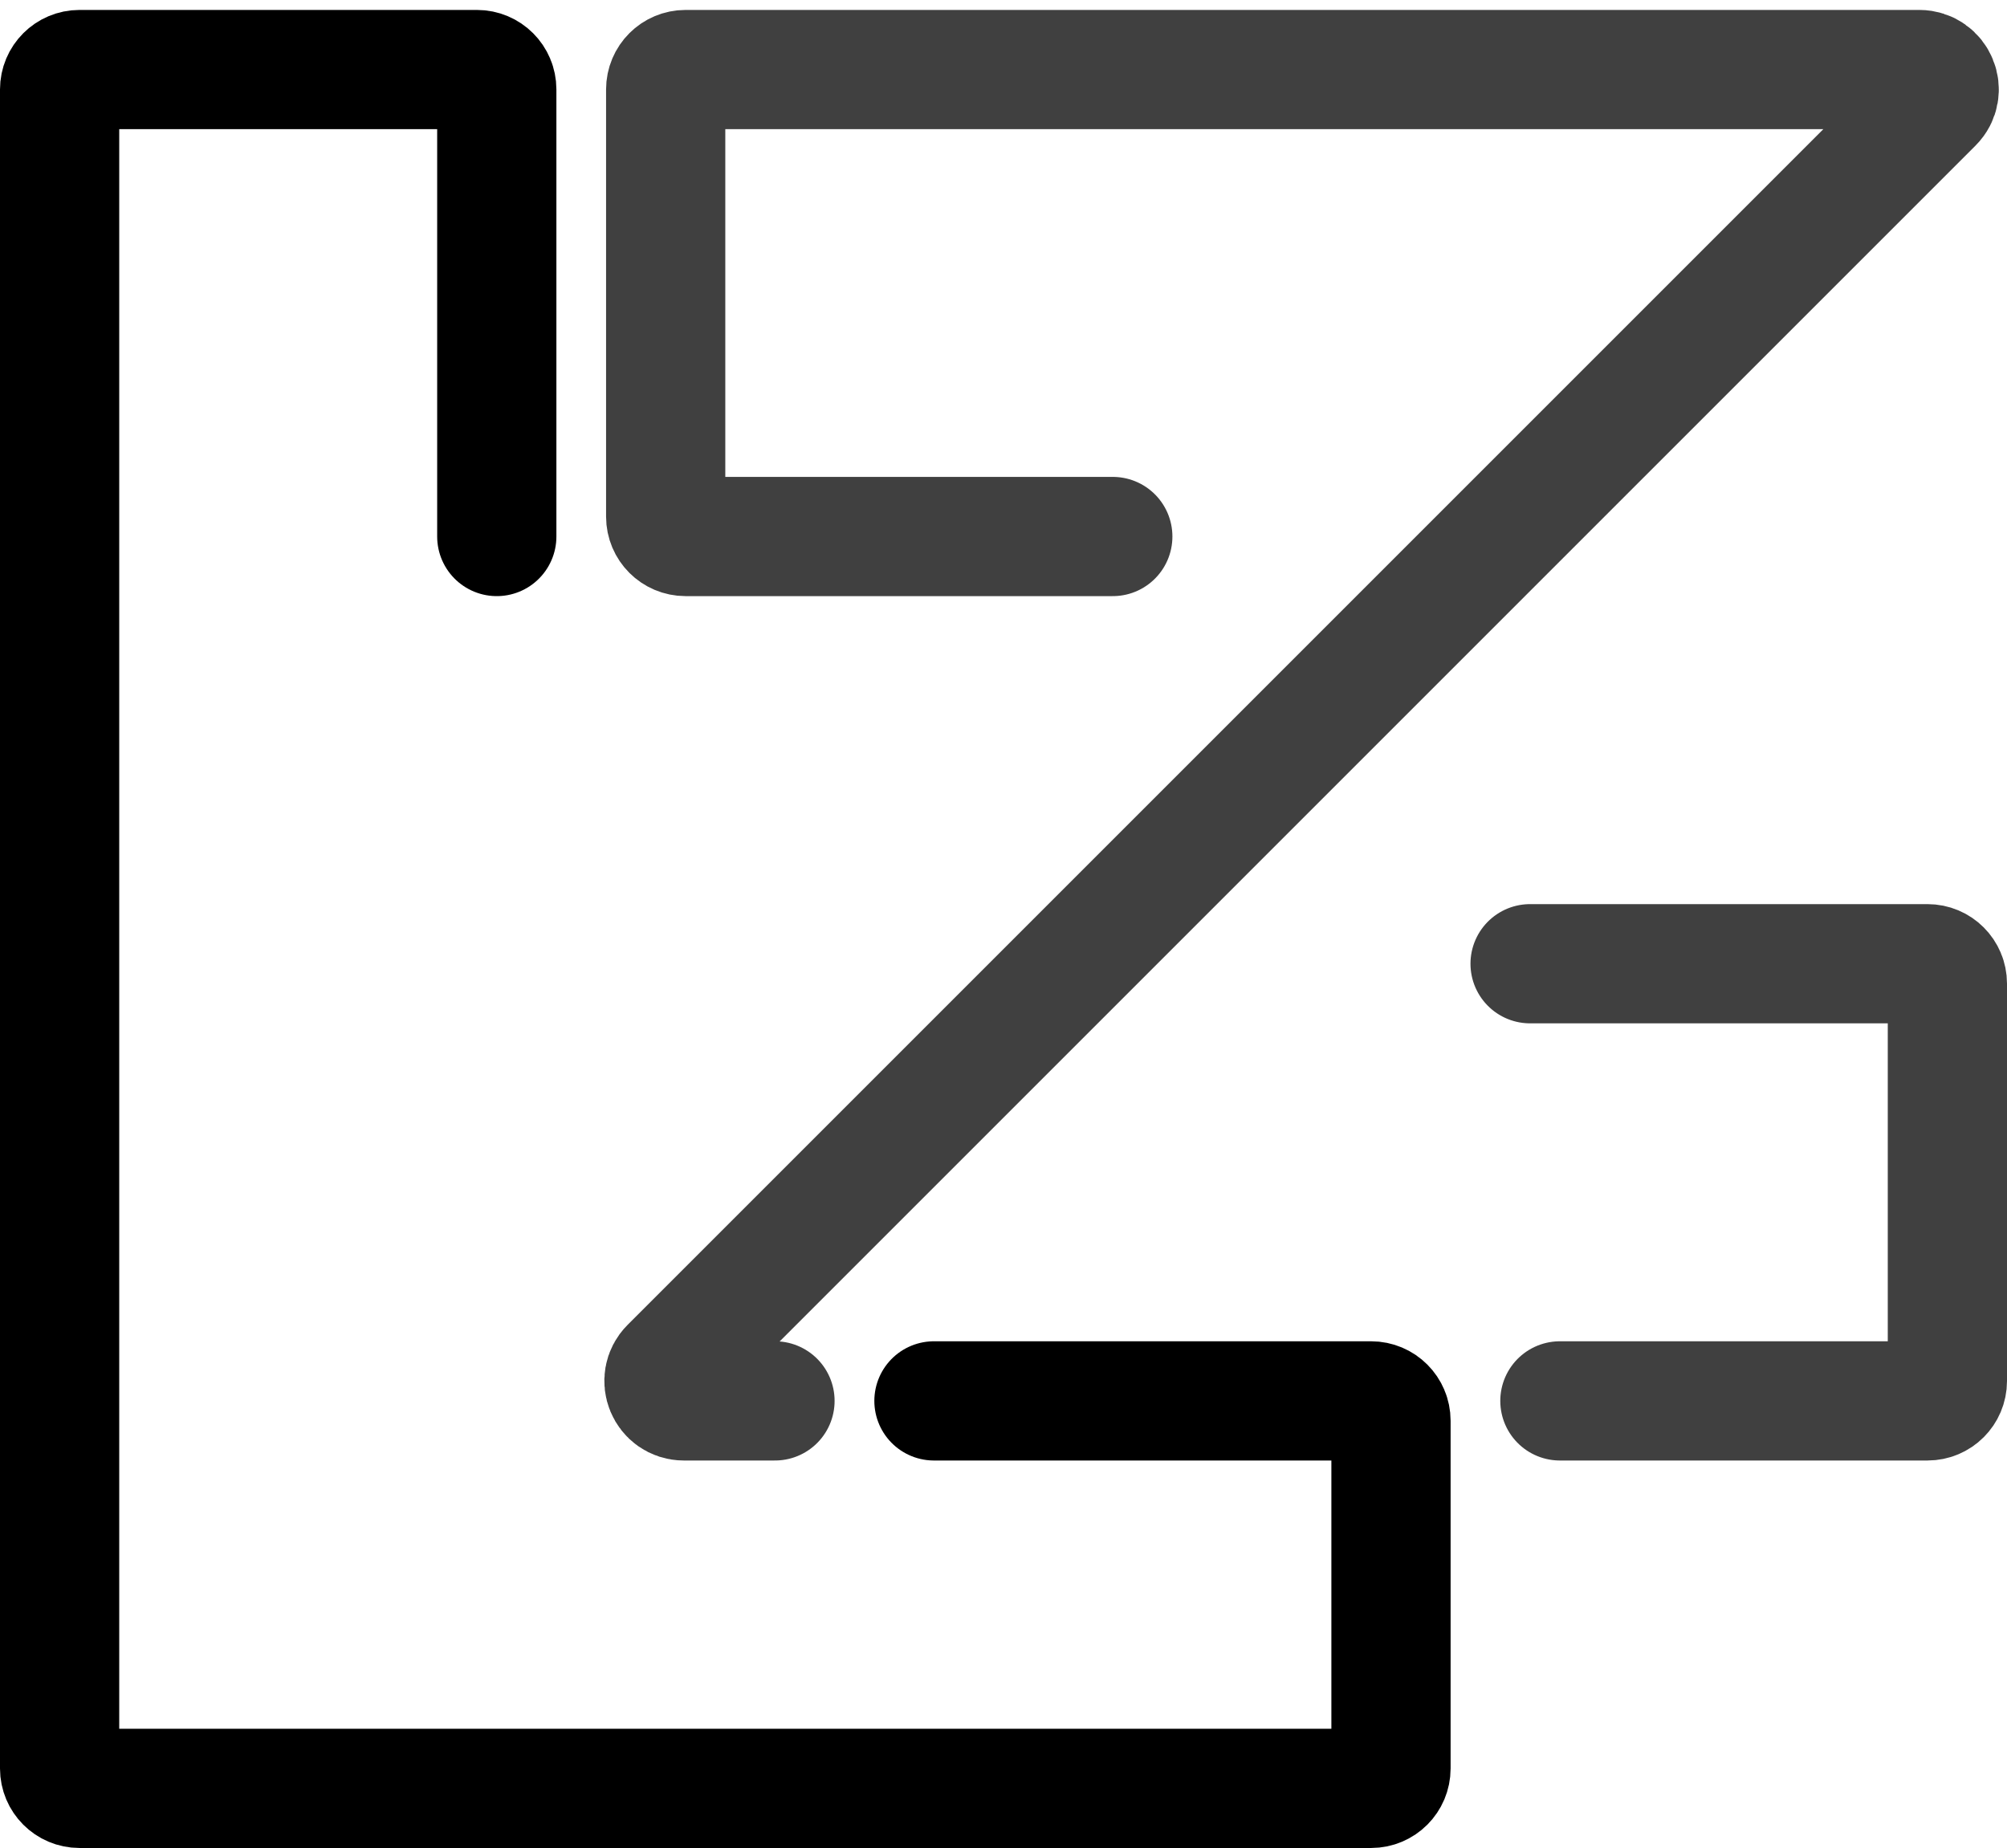
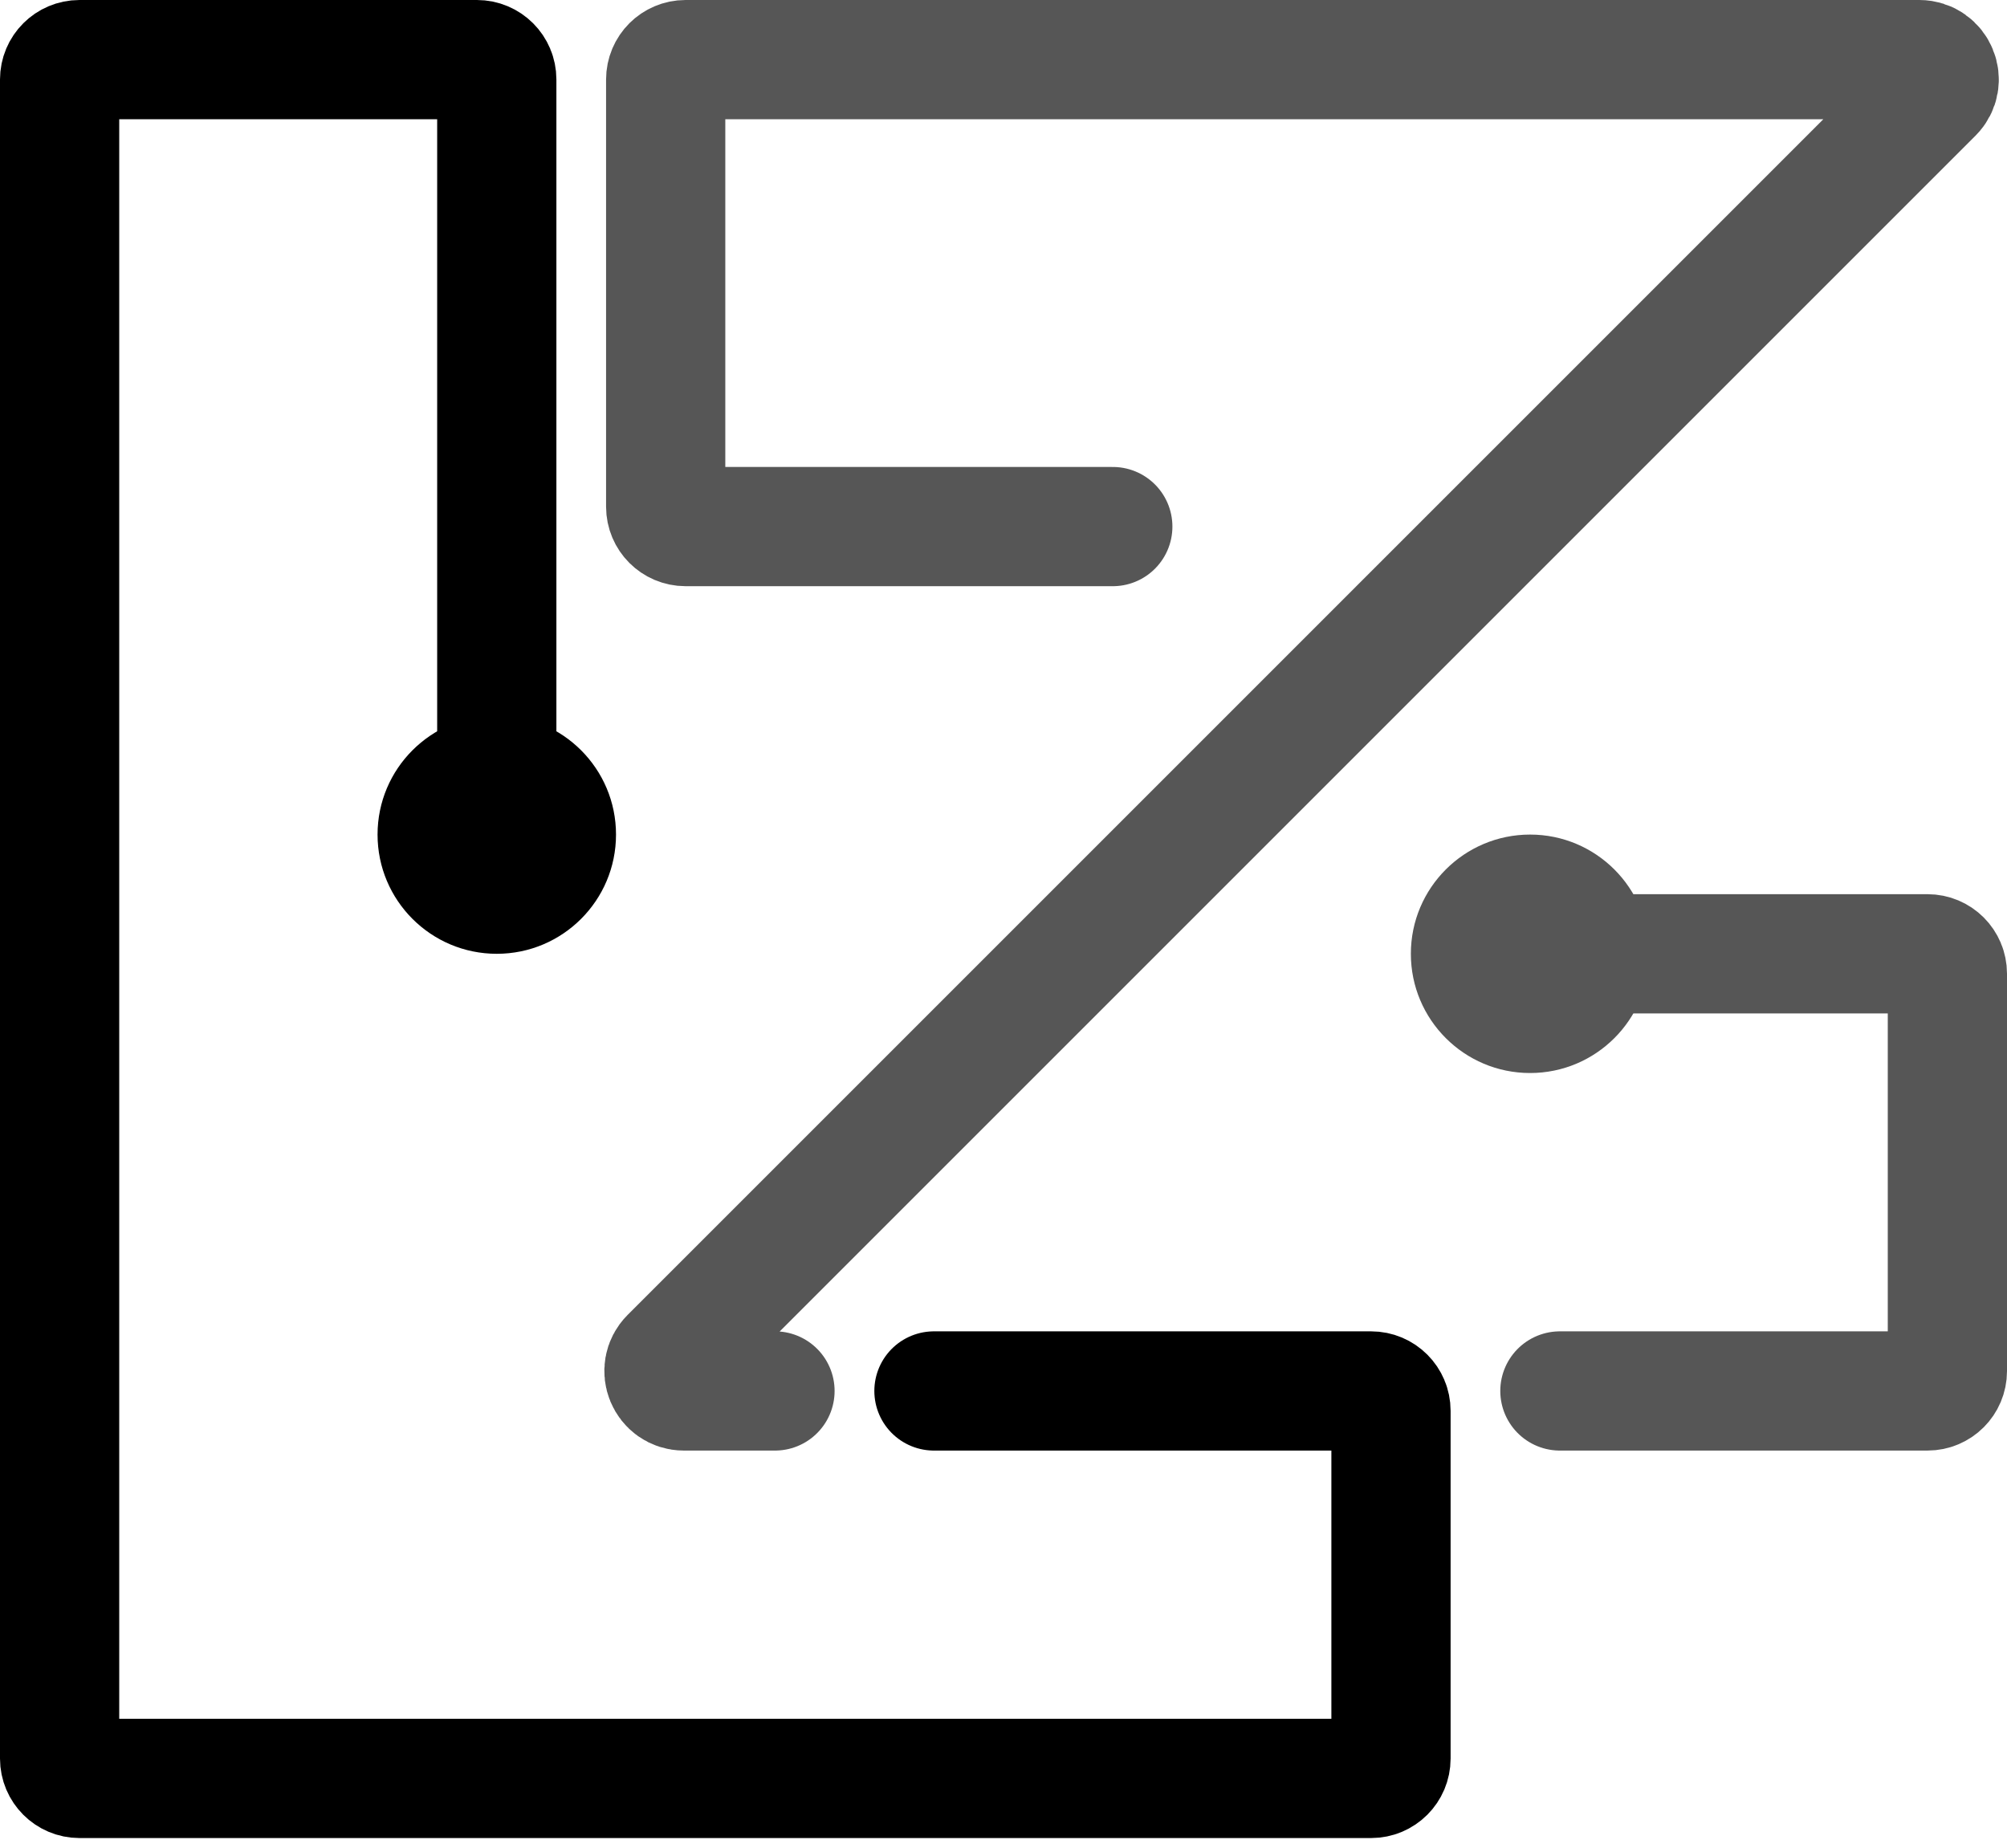
<svg xmlns="http://www.w3.org/2000/svg" width="101" height="93" viewBox="0 0 101 93" fill="none">
-   <path d="M39 70.5H34.414C33.523 70.5 33.077 69.423 33.707 68.793L97.293 5.207C97.923 4.577 97.477 3.5 96.586 3.5H34.5C33.948 3.5 33.5 3.948 33.5 4.5V26C33.5 26.552 33.948 27 34.5 27H56" stroke="#404040" stroke-width="6" stroke-linecap="round" />
-   <path d="M78.5 70.5H97C97.552 70.5 98 70.052 98 69.5V49.5C98 48.948 97.552 48.5 97 48.5H77" stroke="#404040" stroke-width="6" stroke-linecap="round" />
-   <path d="M25 27V4.5C25 3.948 24.552 3.5 24 3.5H4C3.448 3.5 3 3.948 3 4.5V89C3 89.552 3.448 90 4 90H69C69.552 90 70 89.552 70 89V71.5C70 70.948 69.552 70.5 69 70.5H47" stroke="black" stroke-width="6" stroke-linecap="round" />
+   <path d="M39 70H34.414C33.523 70 33.077 68.923 33.707 68.293L97.293 4.707C97.923 4.077 97.477 3 96.586 3H34.5C33.948 3 33.5 3.448 33.5 4V25.5C33.5 26.052 33.948 26.5 34.5 26.5H56" stroke="#565656" stroke-width="6" stroke-linecap="round" />
+   <path d="M78.5 70H97C97.552 70 98 69.552 98 69V49C98 48.448 97.552 48 97 48H77" stroke="#565656" stroke-width="6" stroke-linecap="round" />
+   <path d="M25 38.5V4C25 3.448 24.552 3 24 3H4C3.448 3 3 3.448 3 4V70V88.5C3 89.052 3.448 89.5 4 89.5H69C69.552 89.5 70 89.052 70 88.5V71C70 70.448 69.552 70 69 70H47" stroke="black" stroke-width="6" stroke-linecap="round" />
+   <circle cx="25" cy="42" r="6" fill="black" />
+   <circle cx="77" cy="48" r="6" fill="#565656" />
</svg>
